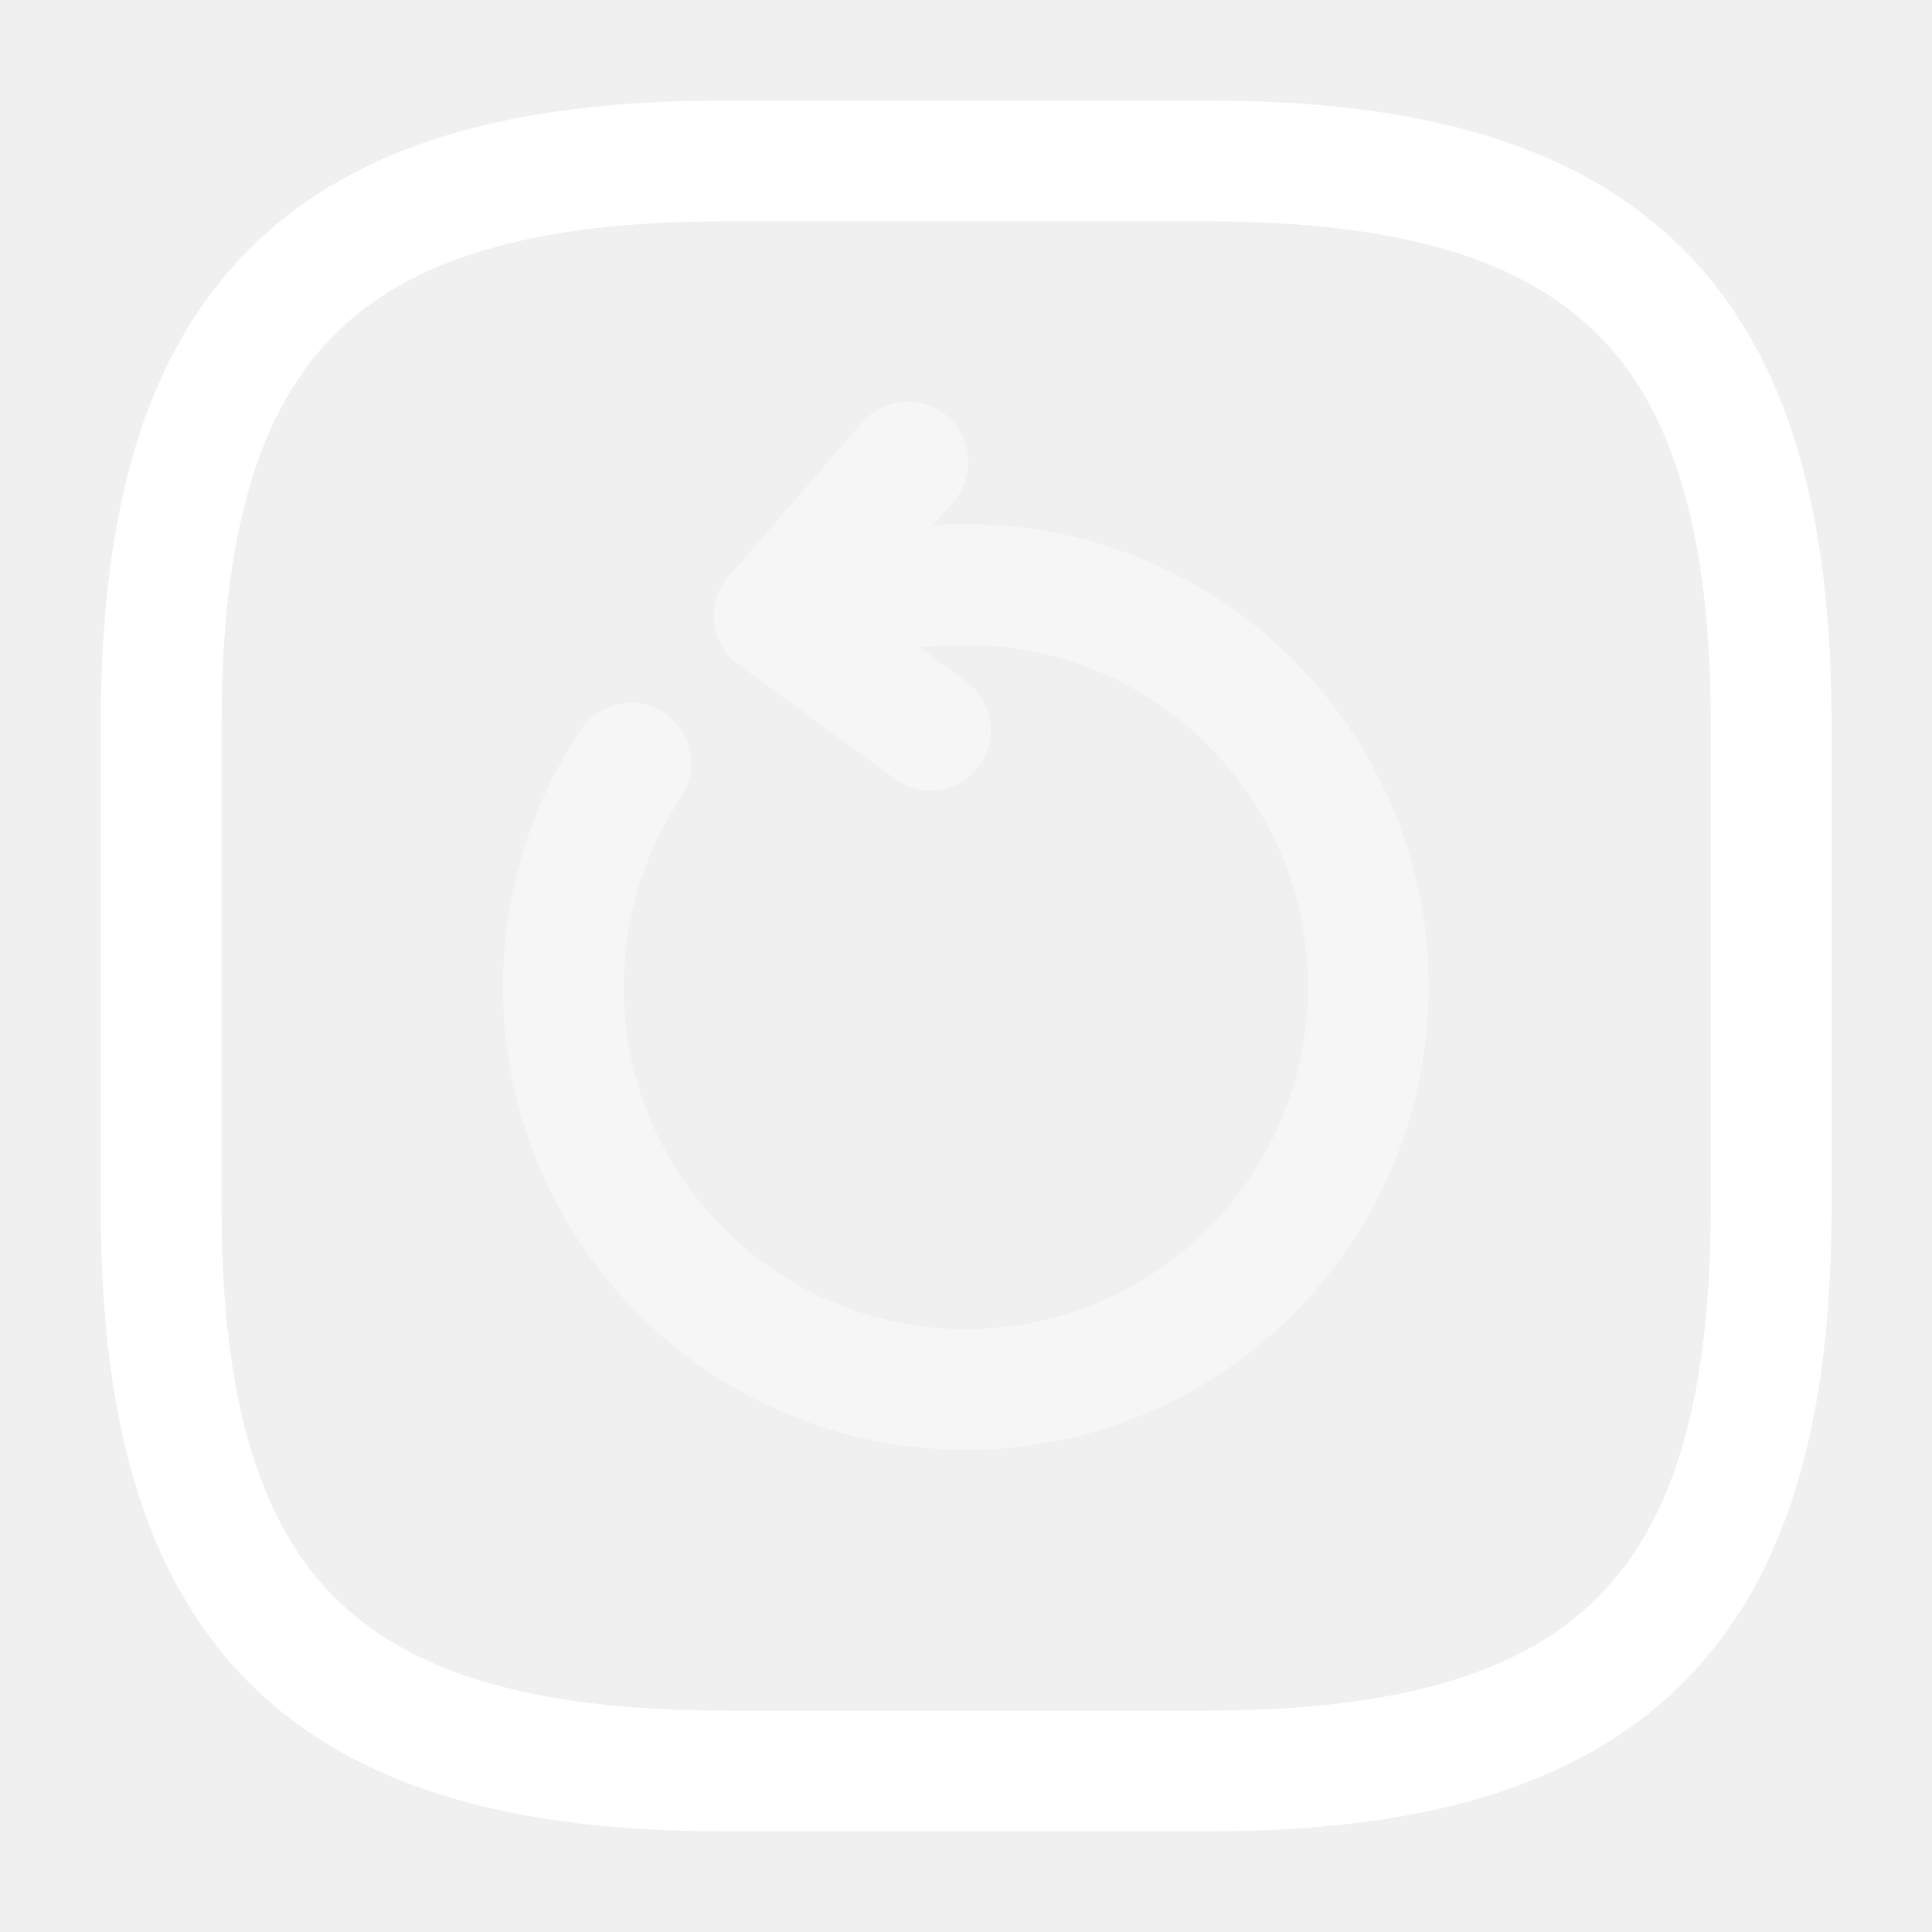
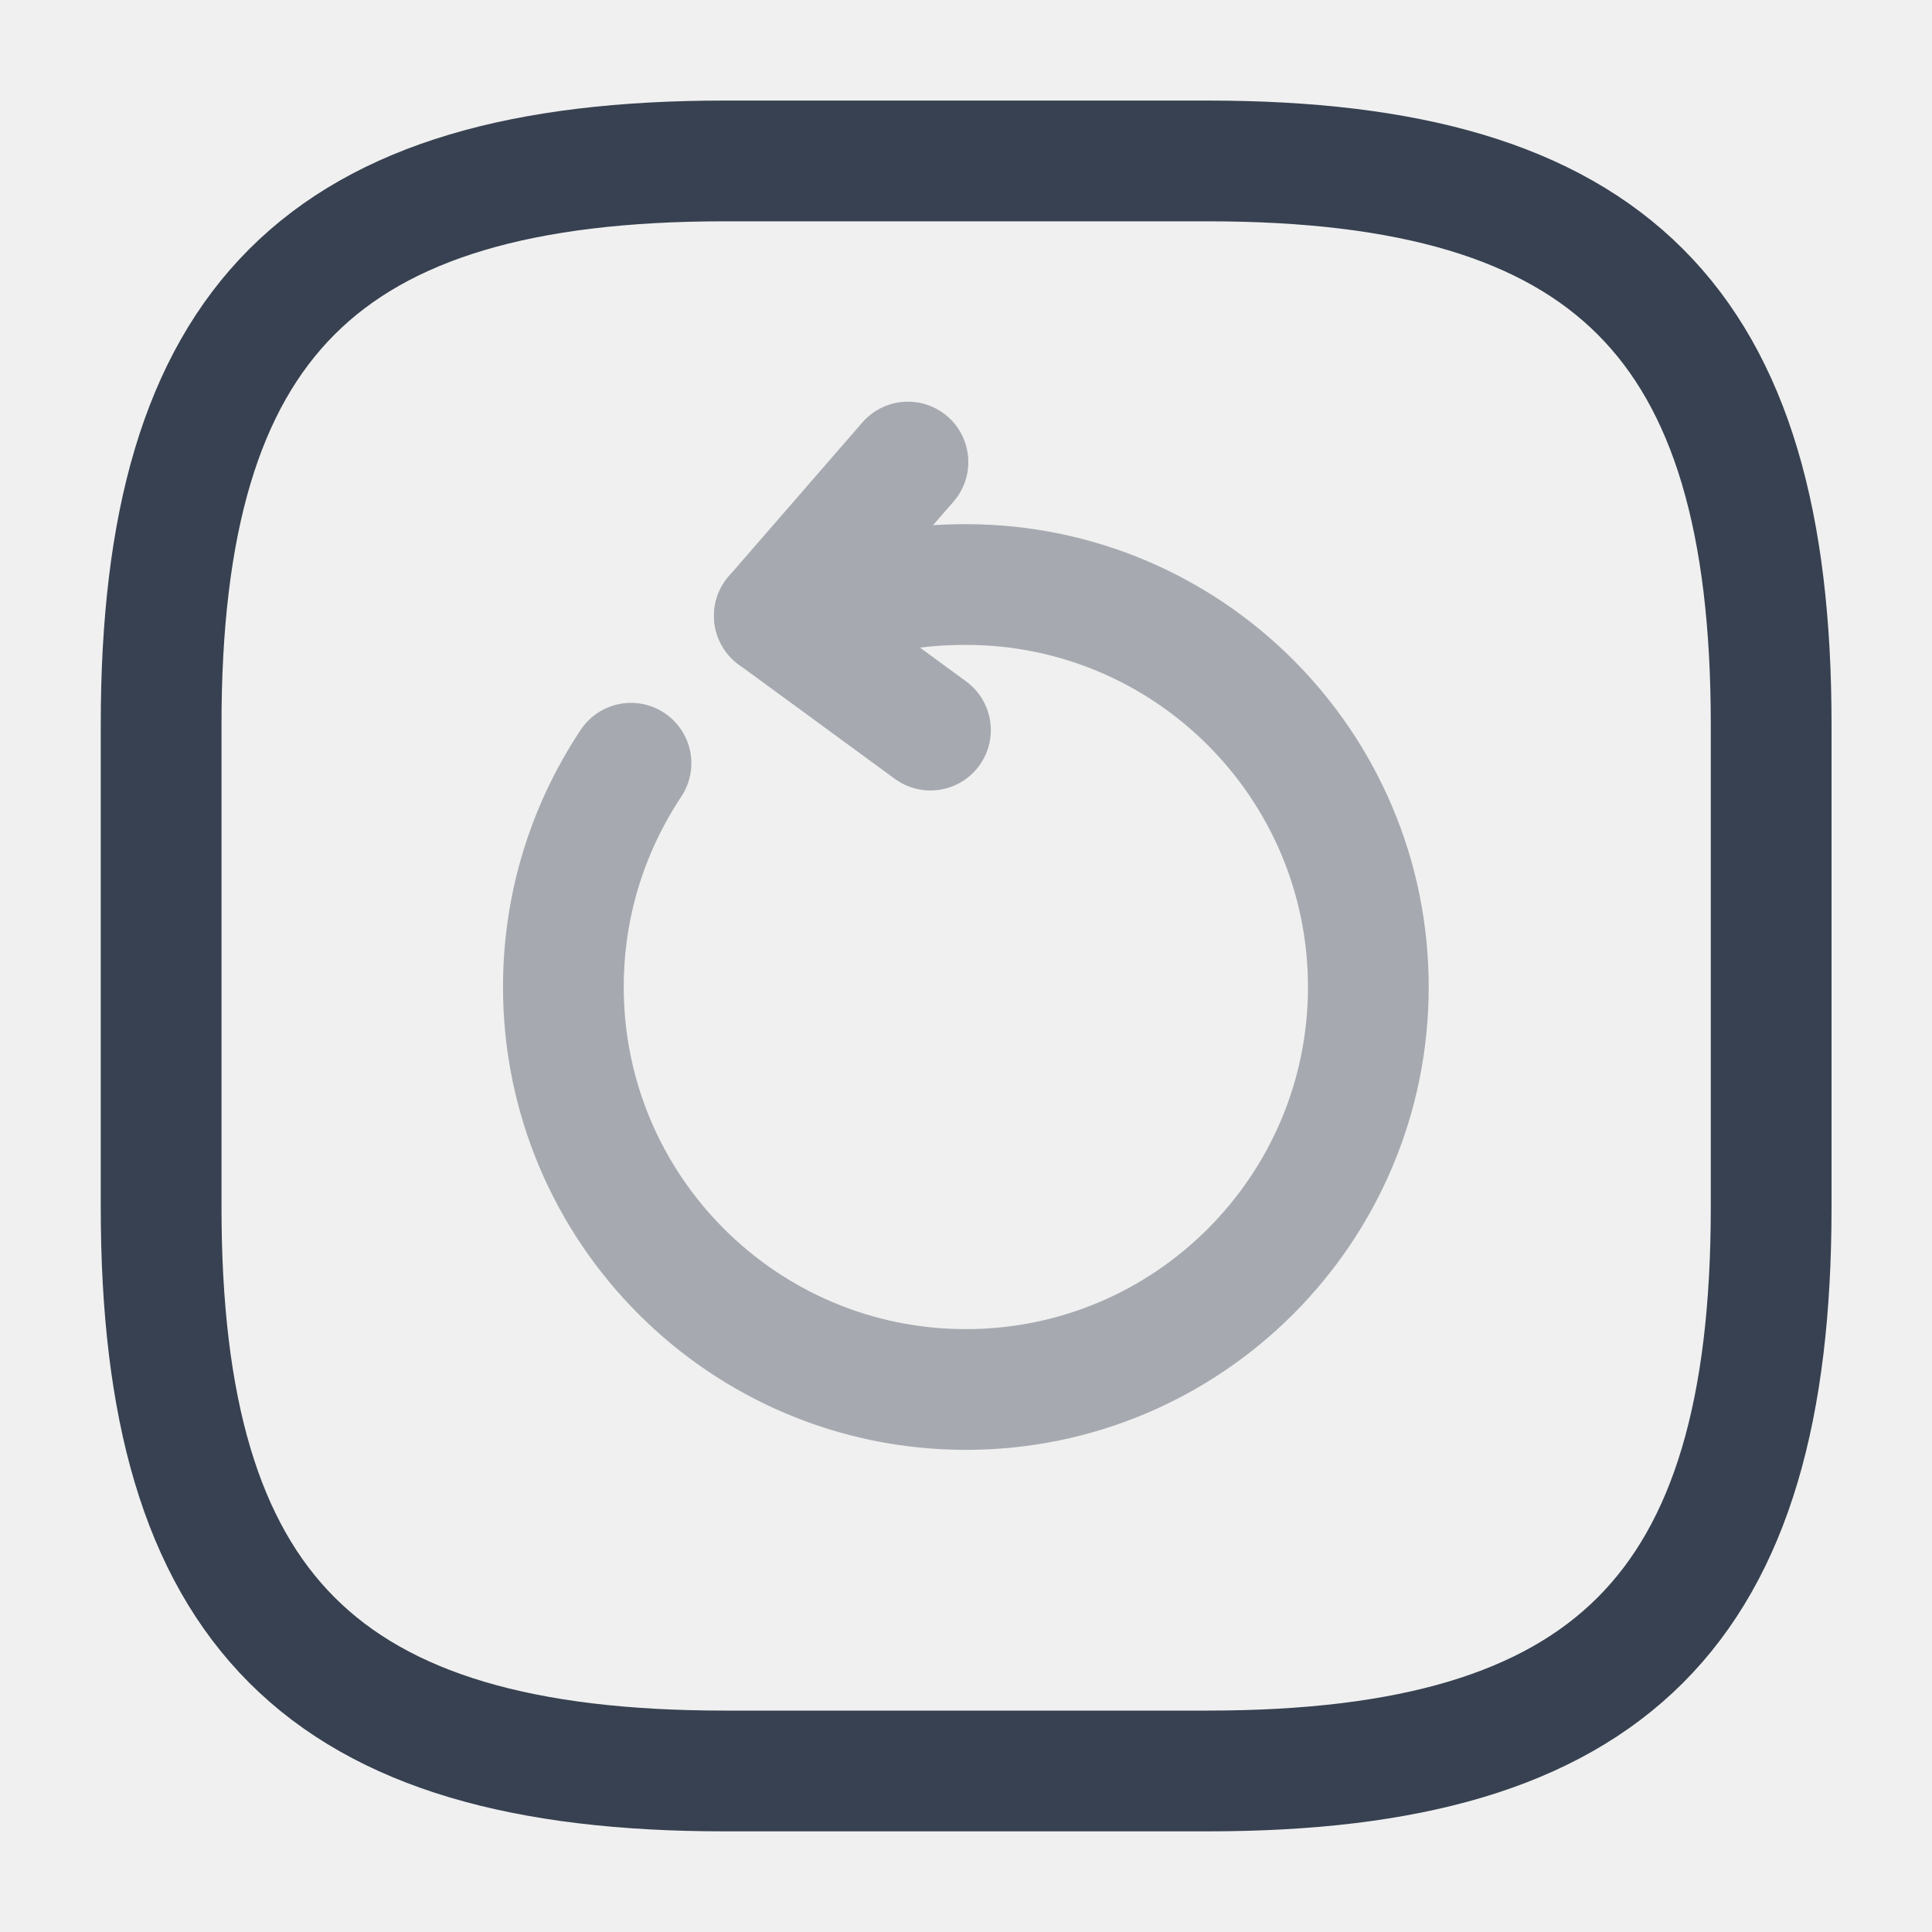
<svg xmlns="http://www.w3.org/2000/svg" width="20" height="20" viewBox="0 0 20 20" fill="none">
  <g opacity="0.4">
-     <path d="M8.607 6.259C9.024 6.134 9.482 6.051 9.999 6.051C12.299 6.051 14.165 7.917 14.165 10.217C14.165 12.517 12.299 14.384 9.999 14.384C7.699 14.384 5.832 12.517 5.832 10.217C5.832 9.359 6.09 8.567 6.532 7.901" stroke="white" stroke-width="1.25" stroke-linecap="round" stroke-linejoin="round" />
-     <path d="M8.016 6.375L9.399 4.783" stroke="white" stroke-width="1.25" stroke-linecap="round" stroke-linejoin="round" />
-     <path d="M8.016 6.375L9.632 7.558" stroke="white" stroke-width="1.25" stroke-linecap="round" stroke-linejoin="round" />
+     <path d="M8.607 6.259C9.024 6.134 9.482 6.051 9.999 6.051C12.299 6.051 14.165 7.917 14.165 10.217C14.165 12.517 12.299 14.384 9.999 14.384C7.699 14.384 5.832 12.517 5.832 10.217C5.832 9.359 6.09 8.567 6.532 7.901" stroke="#374151" stroke-width="1.25" stroke-linecap="round" stroke-linejoin="round" />
+     <path d="M8.016 6.375L9.399 4.783" stroke="#374151" stroke-width="1.25" stroke-linecap="round" stroke-linejoin="round" />
+     <path d="M8.016 6.375L9.632 7.558" stroke="#374151" stroke-width="1.25" stroke-linecap="round" stroke-linejoin="round" />
  </g>
-   <path d="M7.501 18.333H12.501C16.668 18.333 18.335 16.666 18.335 12.499V7.499C18.335 3.333 16.668 1.666 12.501 1.666H7.501C3.335 1.666 1.668 3.333 1.668 7.499V12.499C1.668 16.666 3.335 18.333 7.501 18.333Z" stroke="white" stroke-width="1.25" stroke-linecap="round" stroke-linejoin="round" />
+   <path d="M7.501 18.333H12.501C16.668 18.333 18.335 16.666 18.335 12.499V7.499C18.335 3.333 16.668 1.666 12.501 1.666H7.501C3.335 1.666 1.668 3.333 1.668 7.499V12.499C1.668 16.666 3.335 18.333 7.501 18.333Z" stroke="#374151" stroke-width="1.25" stroke-linecap="round" stroke-linejoin="round" />
</svg>
